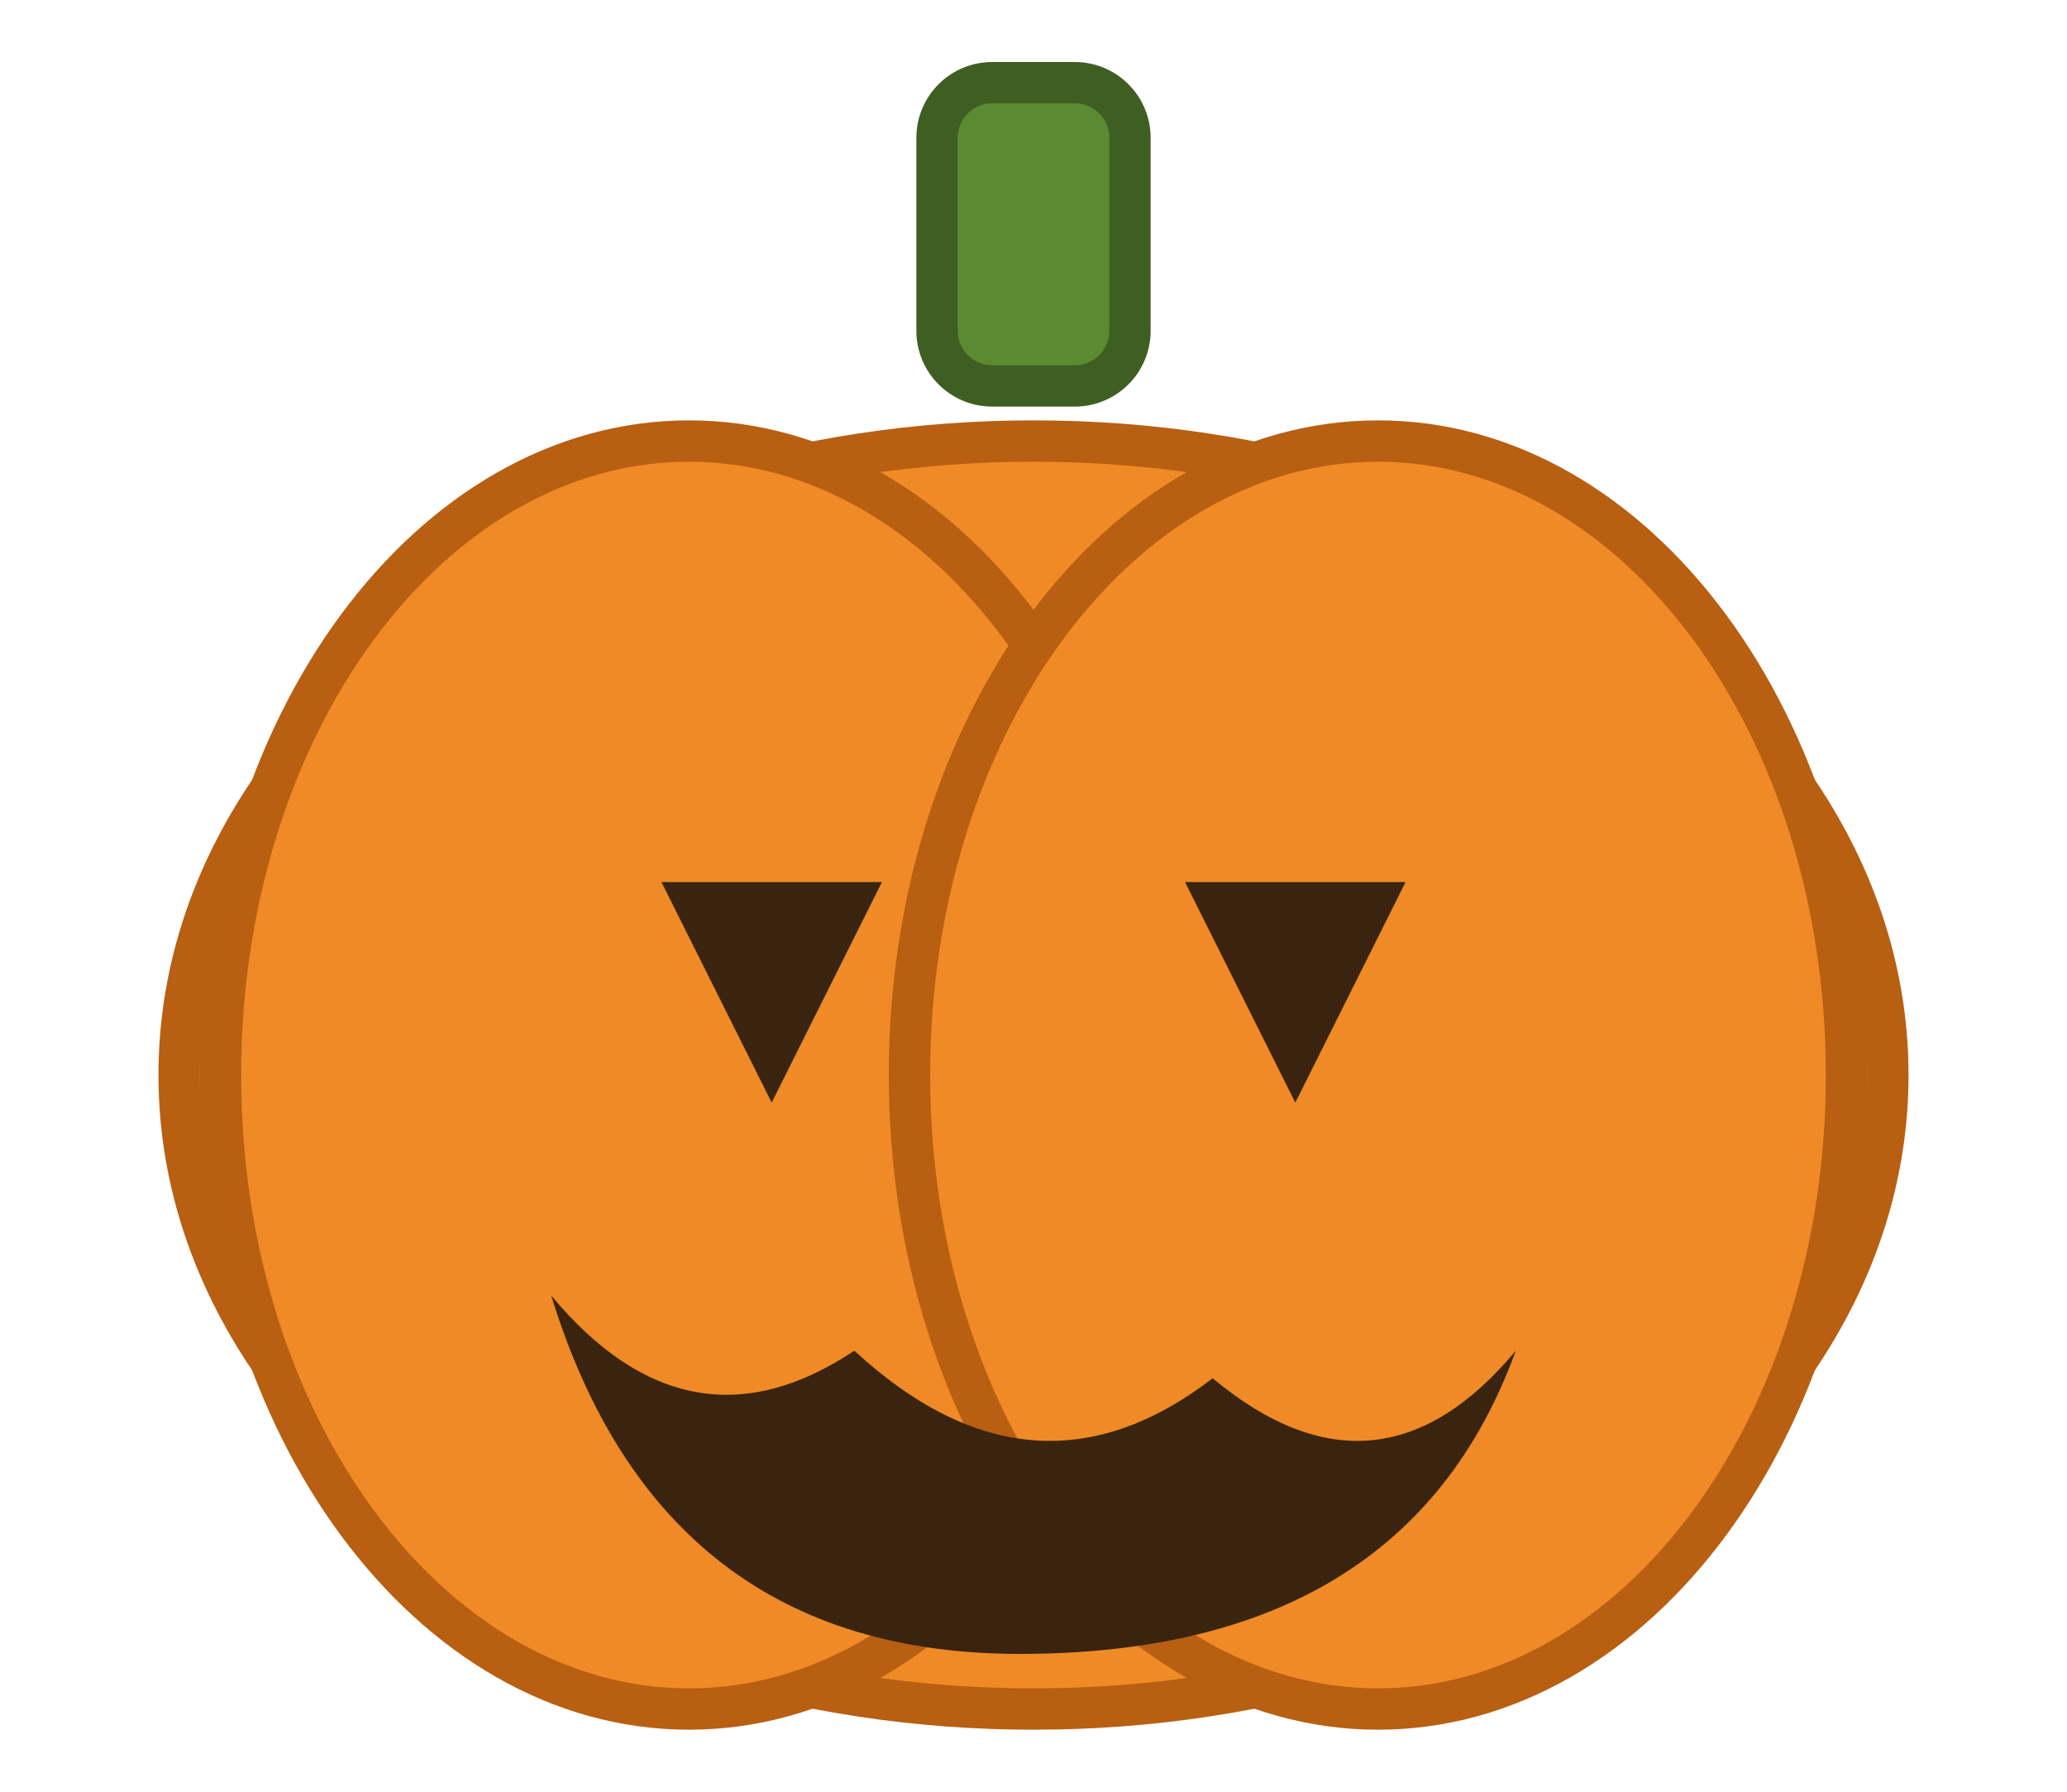
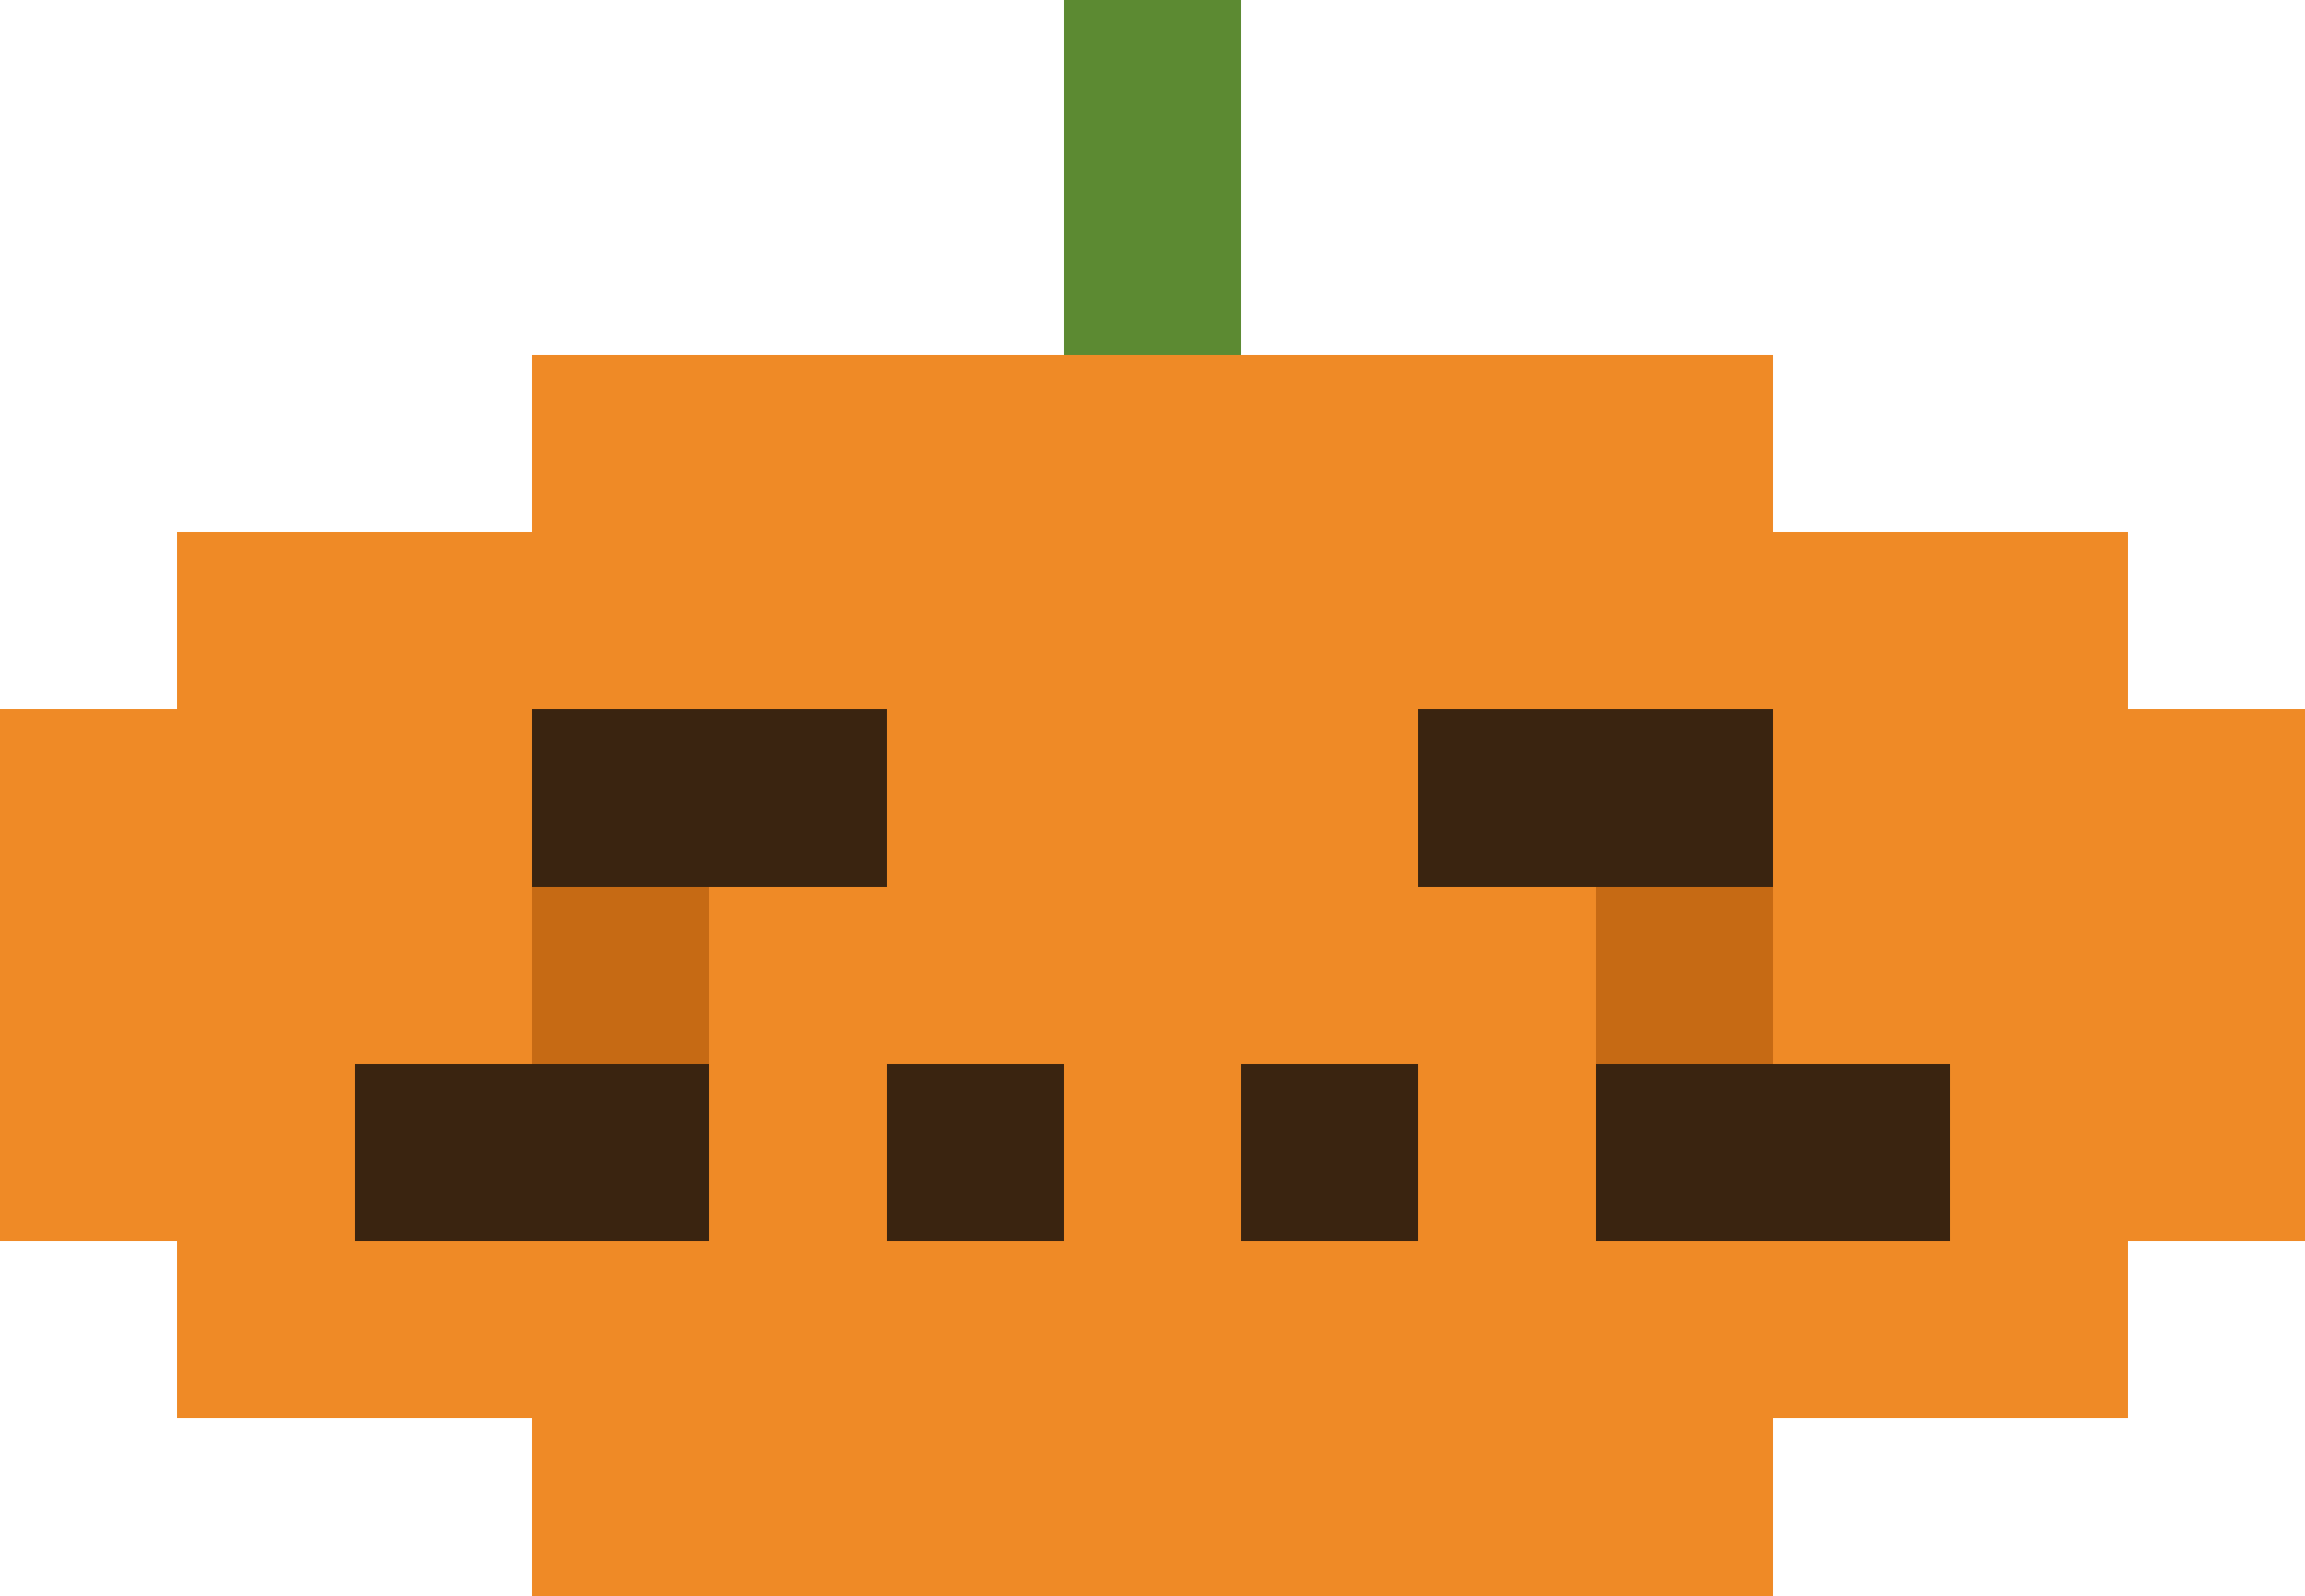
- <svg xmlns="http://www.w3.org/2000/svg" viewBox="0 0 150 130" width="150" height="130">
-   <rect x="68" y="6" width="14" height="22" rx="4" fill="#5c8a32" stroke="#3f5f22" stroke-width="3" />
-   <g fill="#ef8a26" stroke="#b85f12" stroke-width="3">
-     <ellipse cx="75" cy="78" rx="62" ry="46" />
-     <ellipse cx="50" cy="78" rx="34" ry="46" />
-     <ellipse cx="100" cy="78" rx="34" ry="46" />
+ <svg xmlns="http://www.w3.org/2000/svg" viewBox="0 0 13 9" shape-rendering="crispEdges" width="13" height="9">
+   <rect x="6" y="0" width="1" height="2" fill="#5c8a32" />
+   <g fill="#ef8a26">
+     <rect x="3" y="2" width="7" height="1" />
+     <rect x="1" y="3" width="11" height="1" />
+     <rect x="0" y="4" width="13" height="1" />
+     <rect x="0" y="5" width="13" height="1" />
+     <rect x="0" y="6" width="13" height="1" />
+     <rect x="1" y="7" width="11" height="1" />
+     <rect x="3" y="8" width="7" height="1" />
+   </g>
+   <g fill="#c66a14">
+     <rect x="3" y="4" width="1" height="3" />
+     <rect x="9" y="4" width="1" height="3" />
  </g>
  <g fill="#3a2410">
-     <polygon points="48,64 64,64 56,80" />
-     <polygon points="86,64 102,64 94,80" />
-     <path d="M40,94 q10,12 22,4 q13,12 26,2 q12,10 22,-2 q-8,22 -36,22 q-26,0 -34,-26 Z" />
+     <rect x="3" y="4" width="2" height="1" />
+     <rect x="8" y="4" width="2" height="1" />
+     <rect x="2" y="6" width="2" height="1" />
+     <rect x="5" y="6" width="1" height="1" />
+     <rect x="7" y="6" width="1" height="1" />
+     <rect x="9" y="6" width="2" height="1" />
  </g>
</svg>
